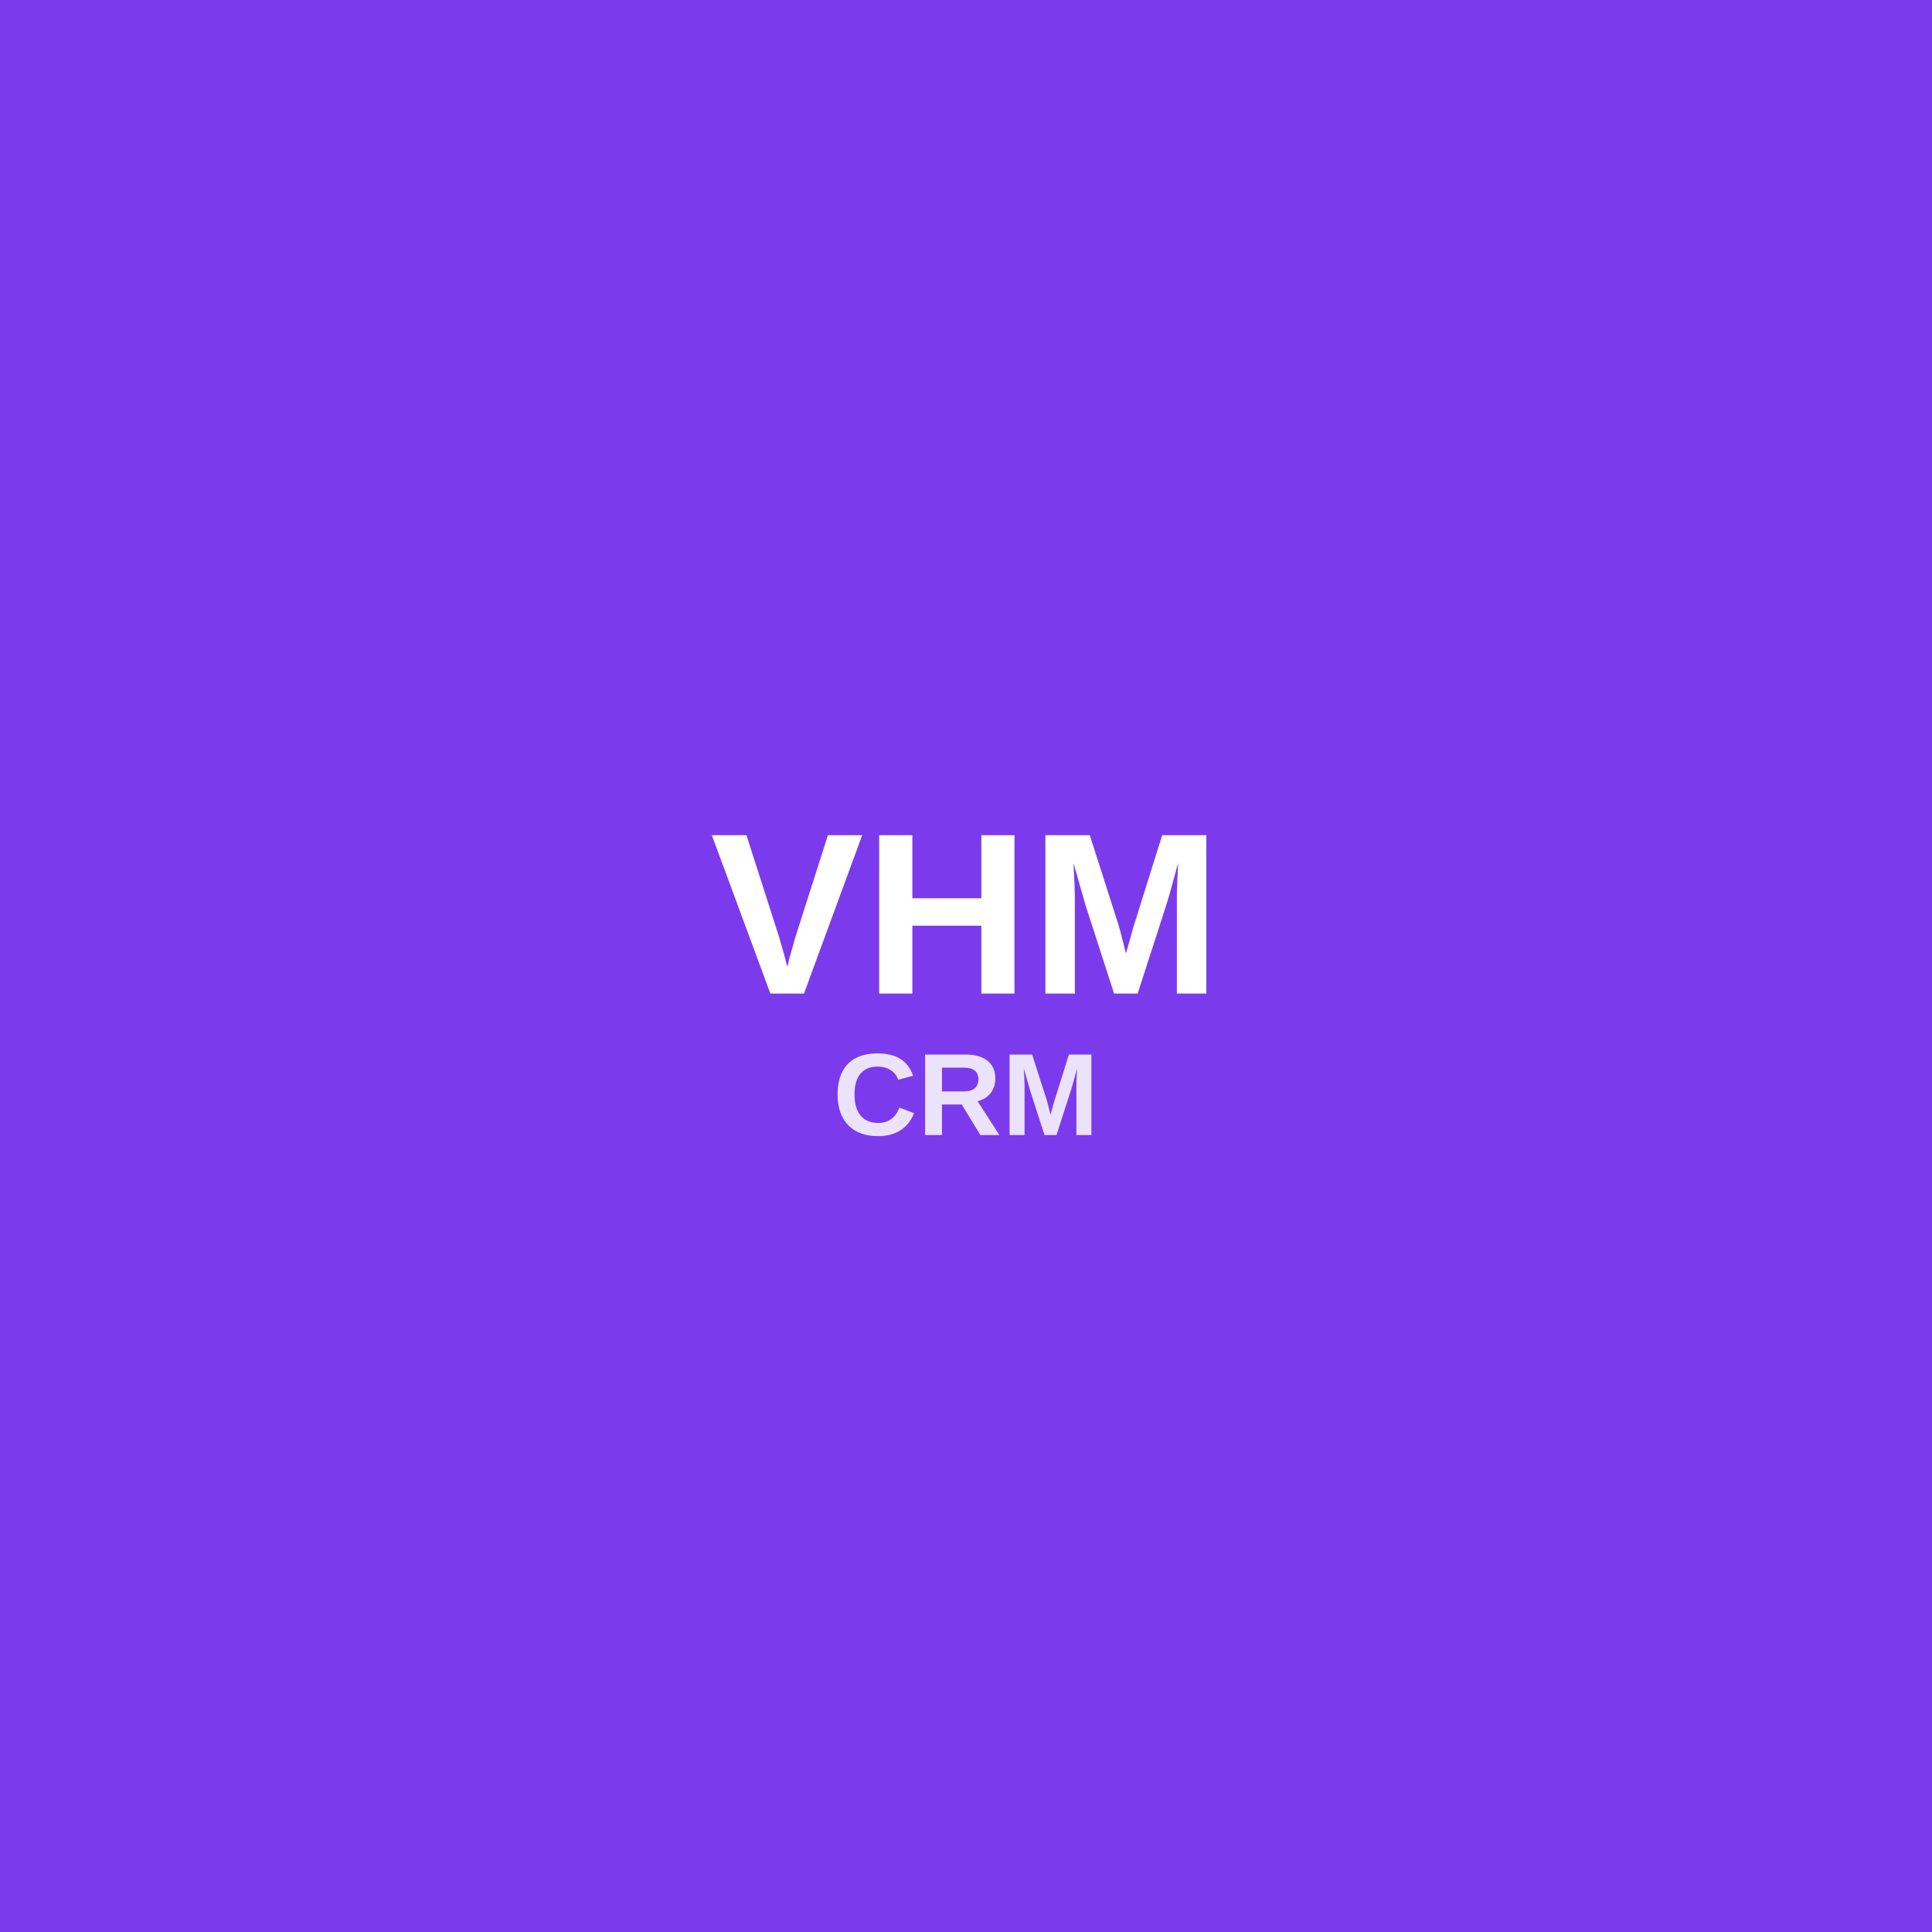
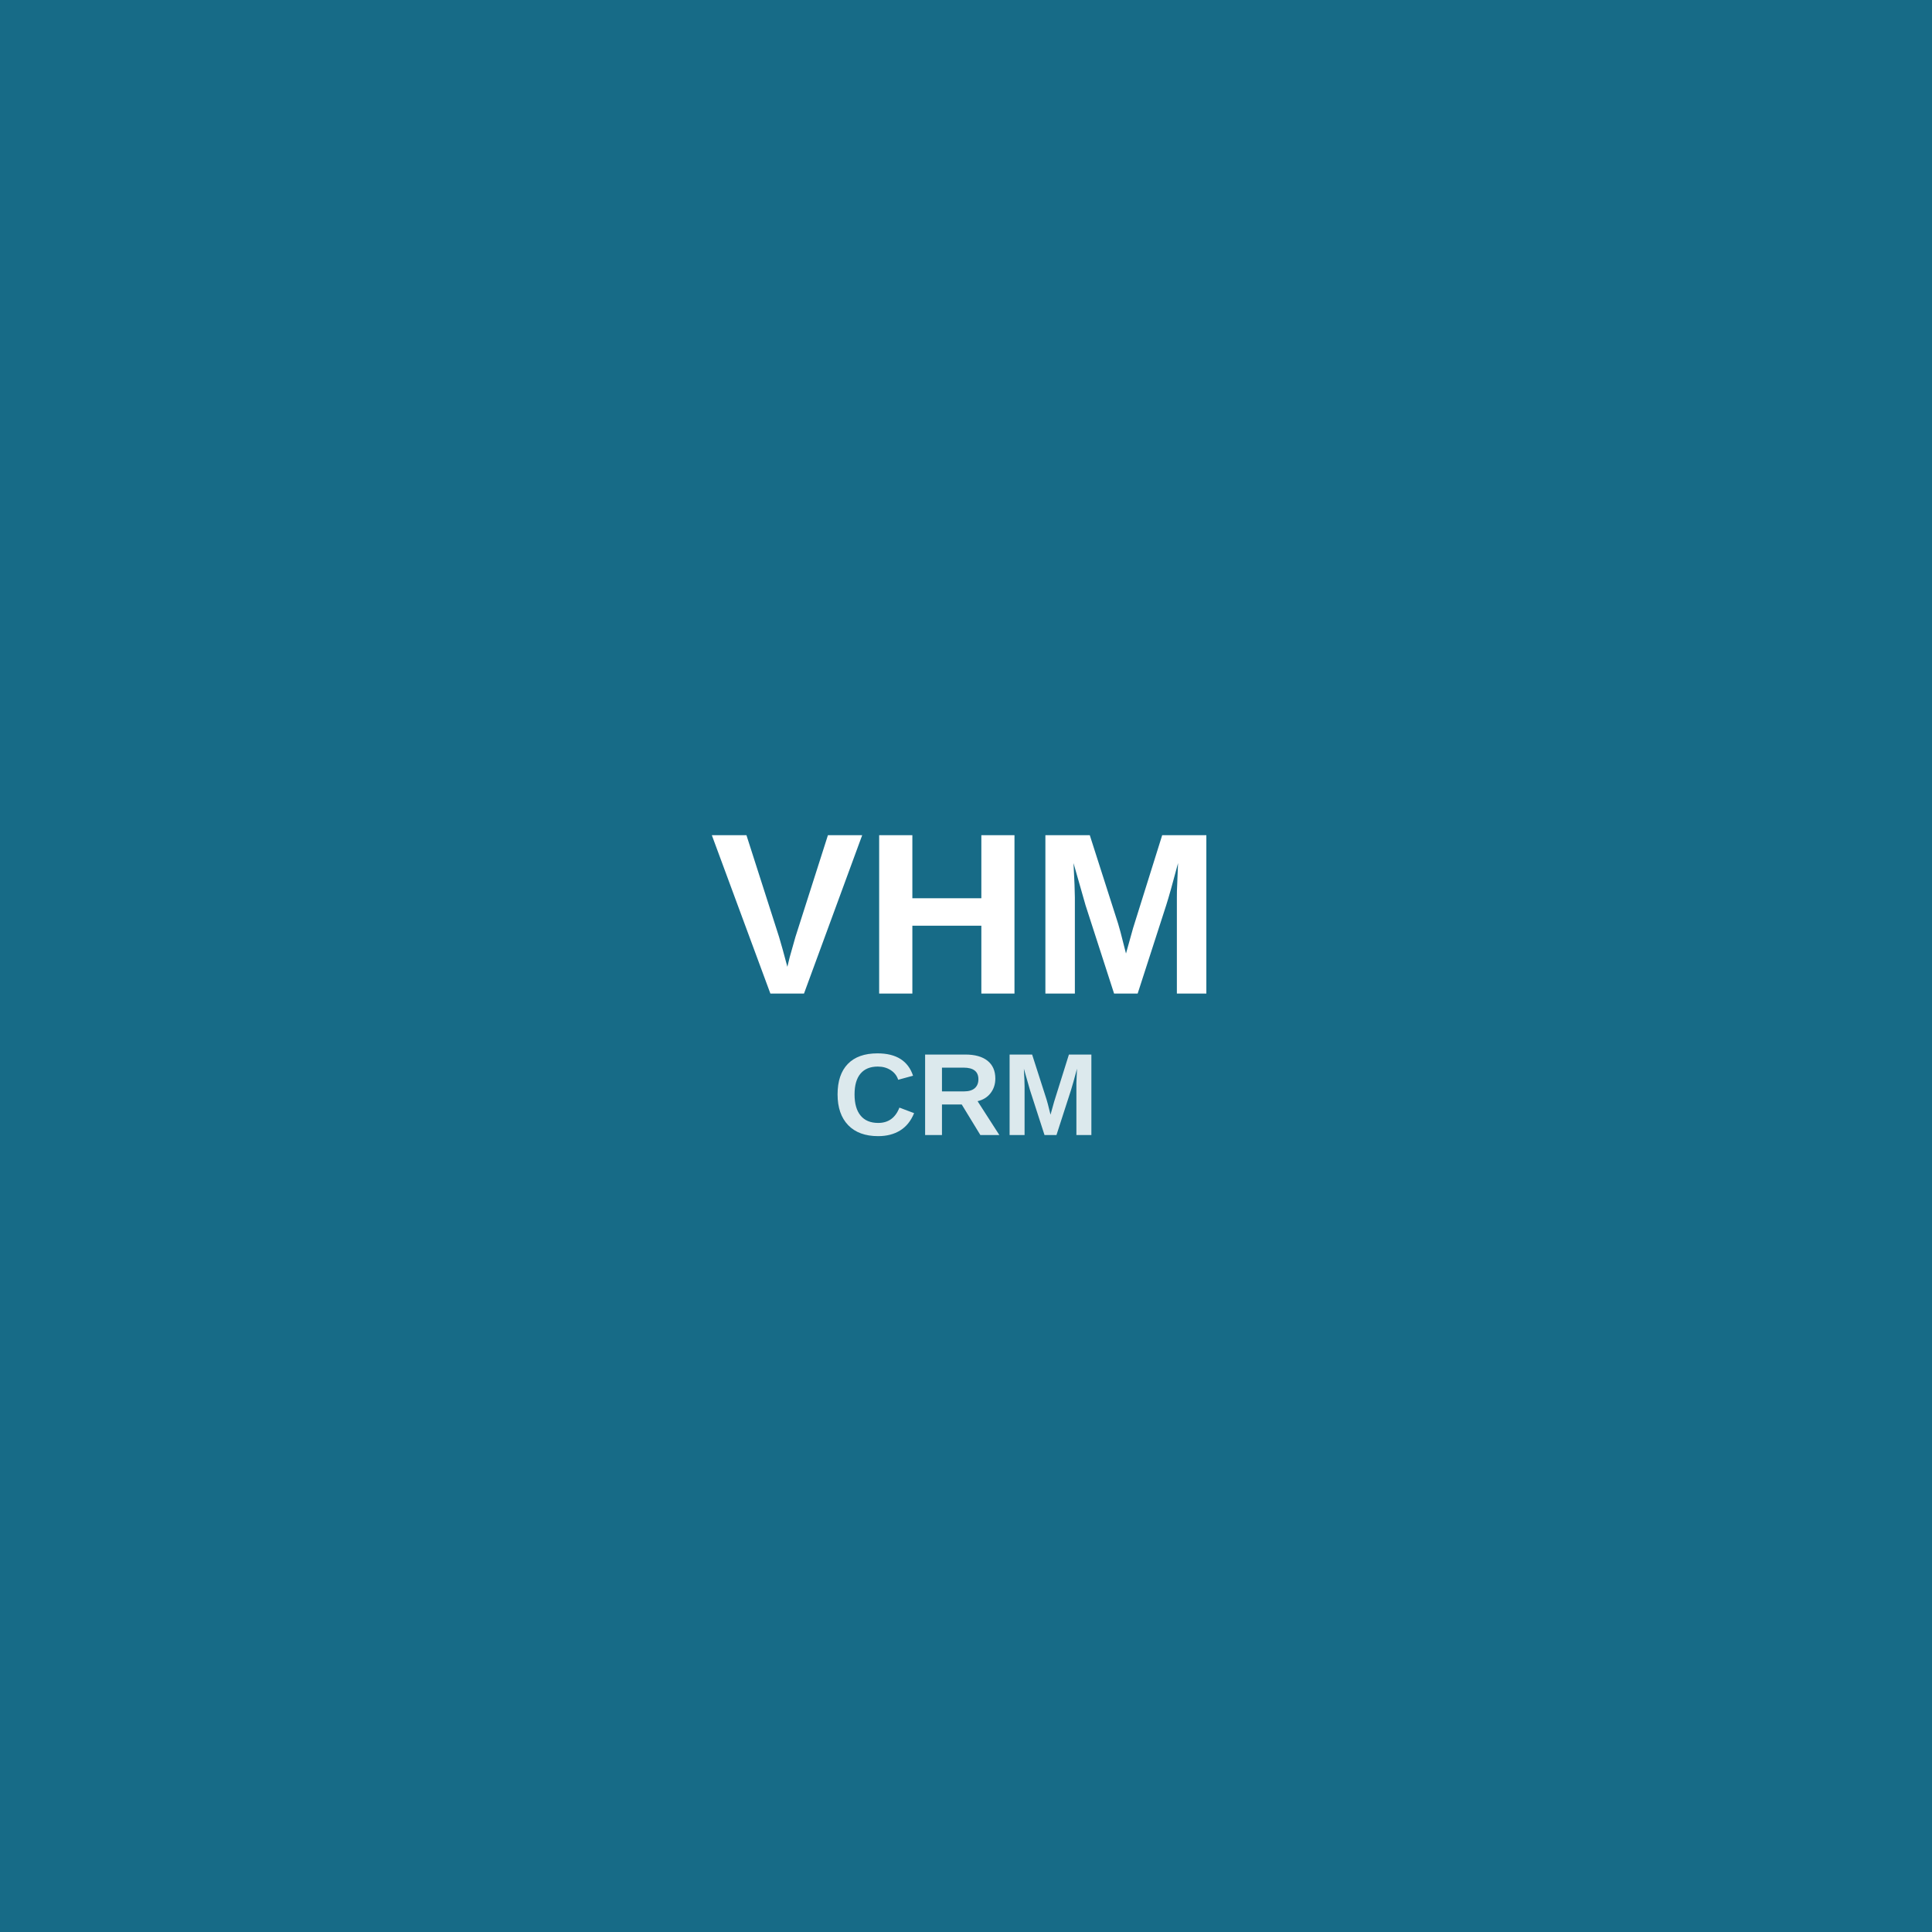
<svg xmlns="http://www.w3.org/2000/svg" width="512" height="512" viewBox="0 0 512 512">
-   <rect width="512" height="512" fill="#7c3aed" />
+   <rect width="512" height="512" fill="#176B87" />
  <text x="256" y="246" font-family="Arial,Helvetica,sans-serif" font-size="61" font-weight="bold" fill="white" text-anchor="middle" dominant-baseline="middle">VHM</text>
  <text x="256" y="292" font-family="Arial,Helvetica,sans-serif" font-size="31" font-weight="600" fill="rgba(255,255,255,0.85)" text-anchor="middle" dominant-baseline="middle">CRM</text>
</svg>
